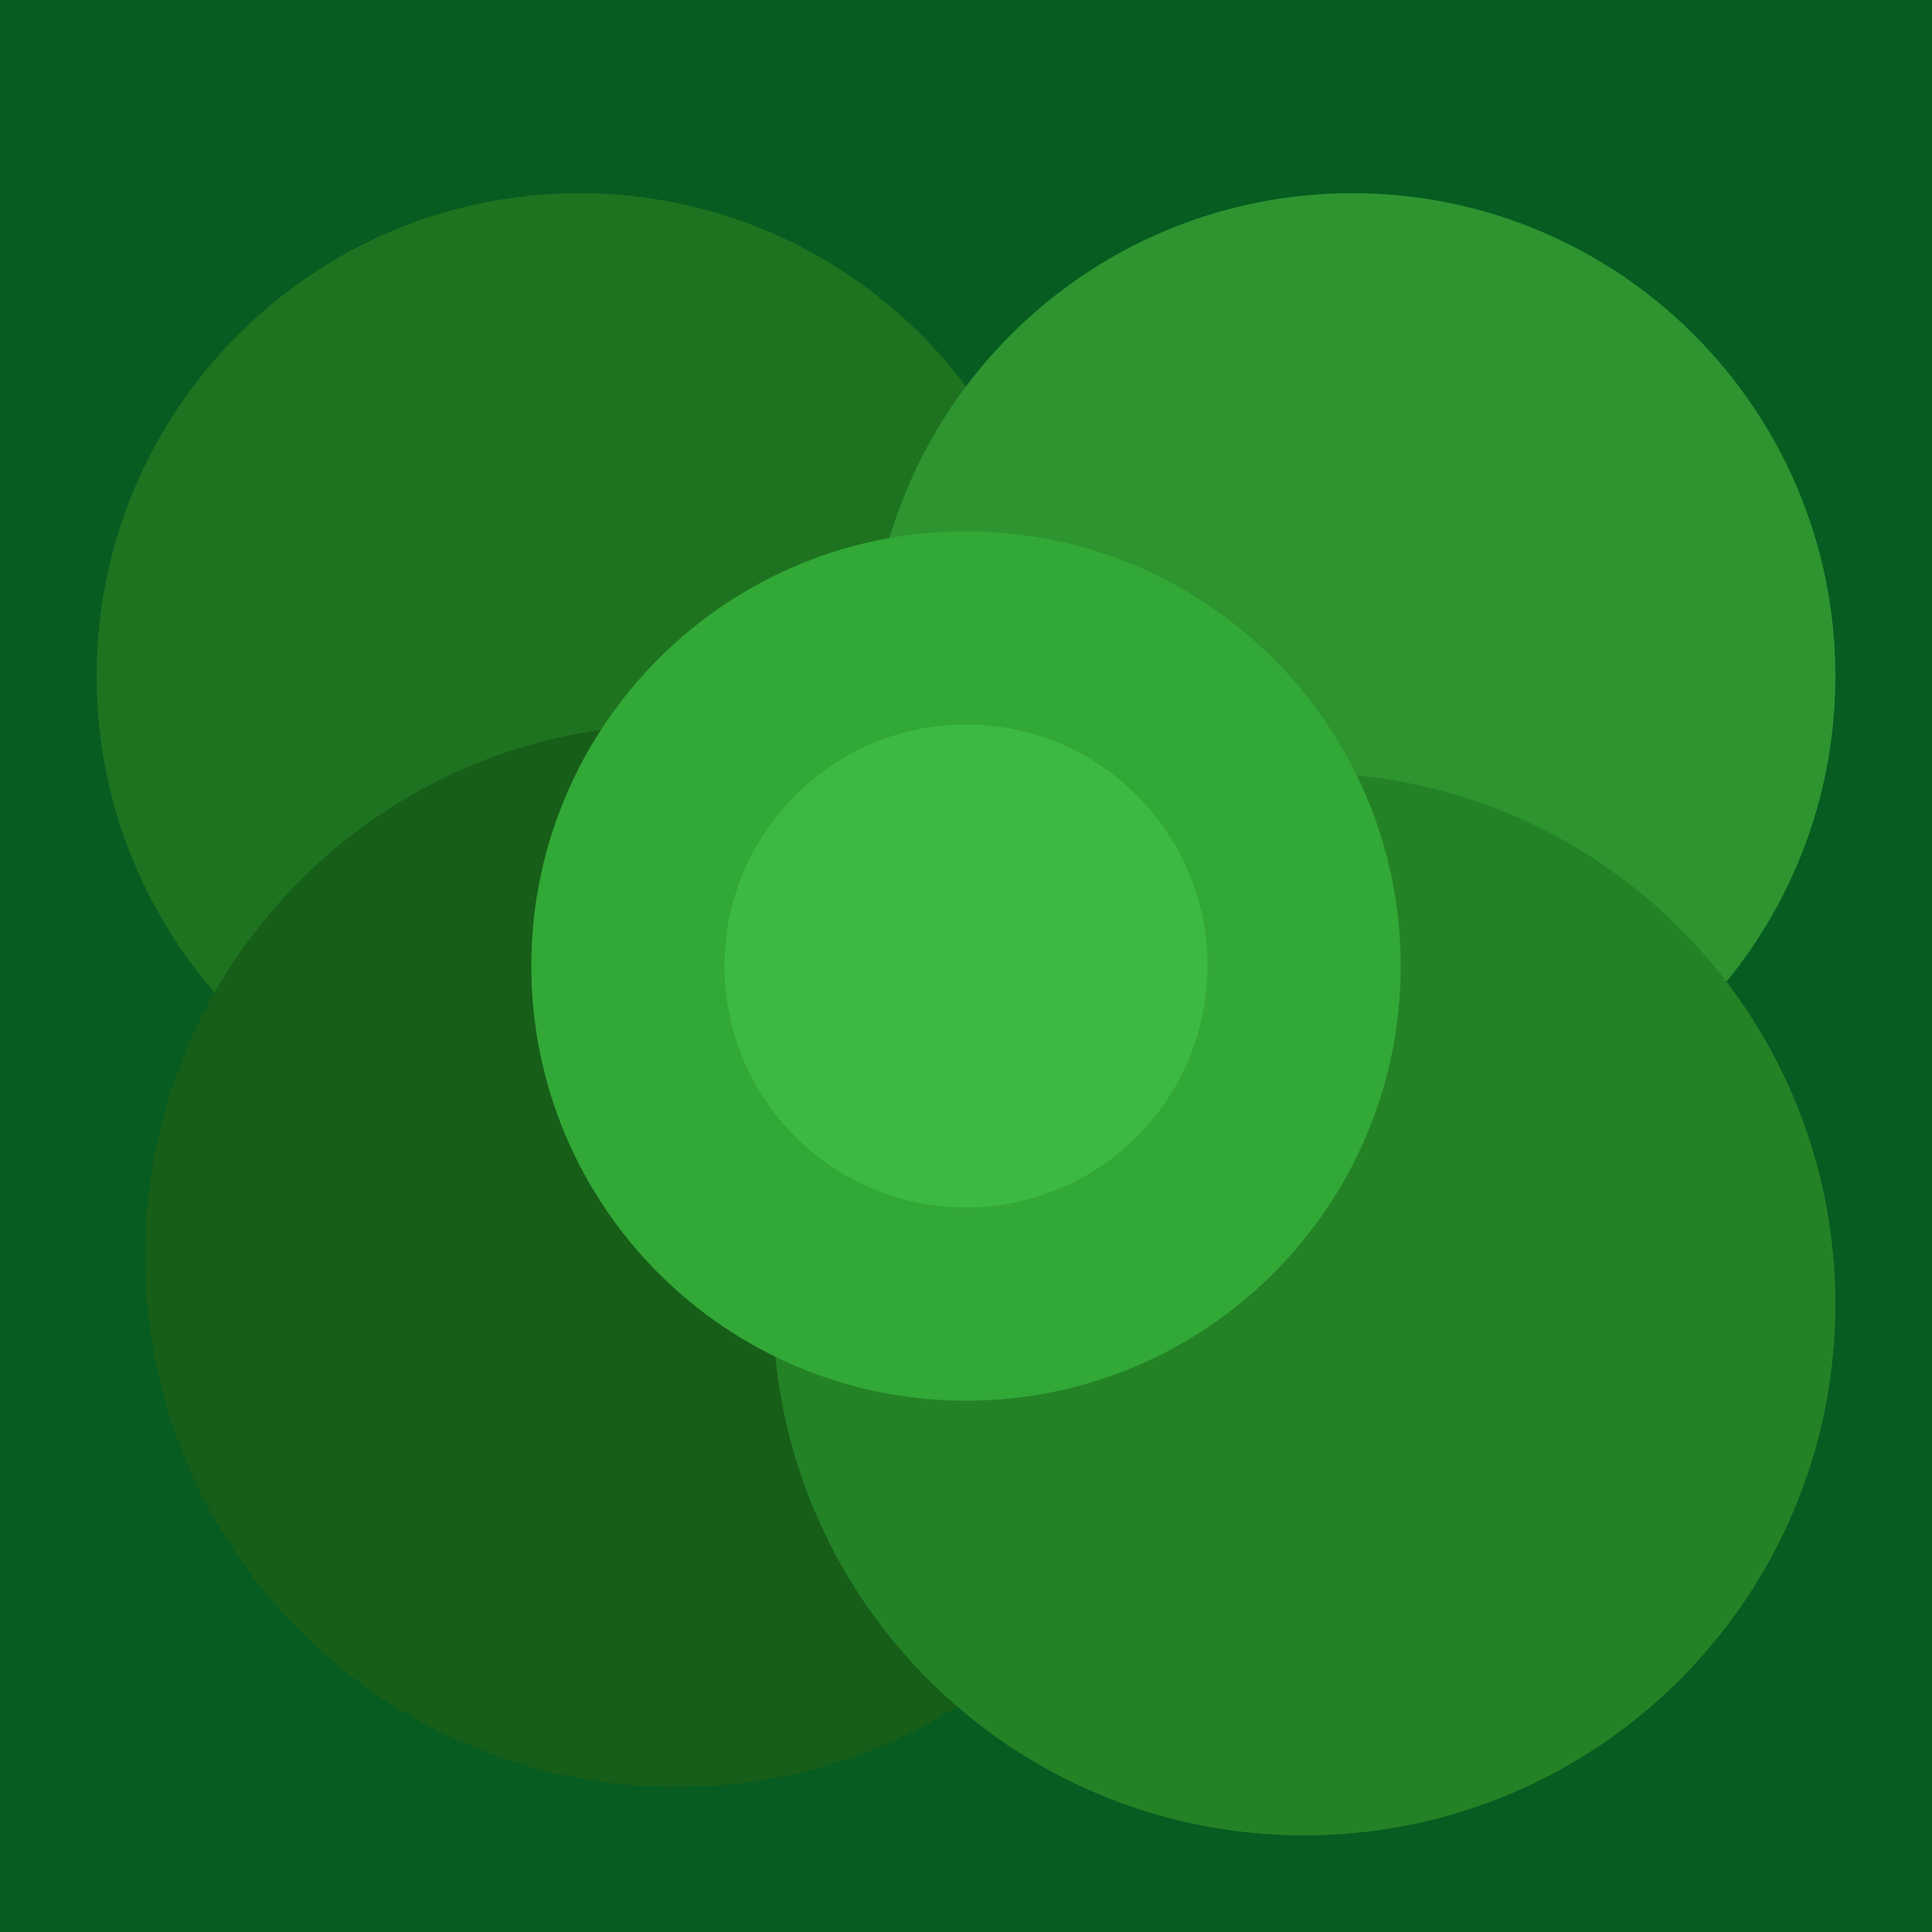
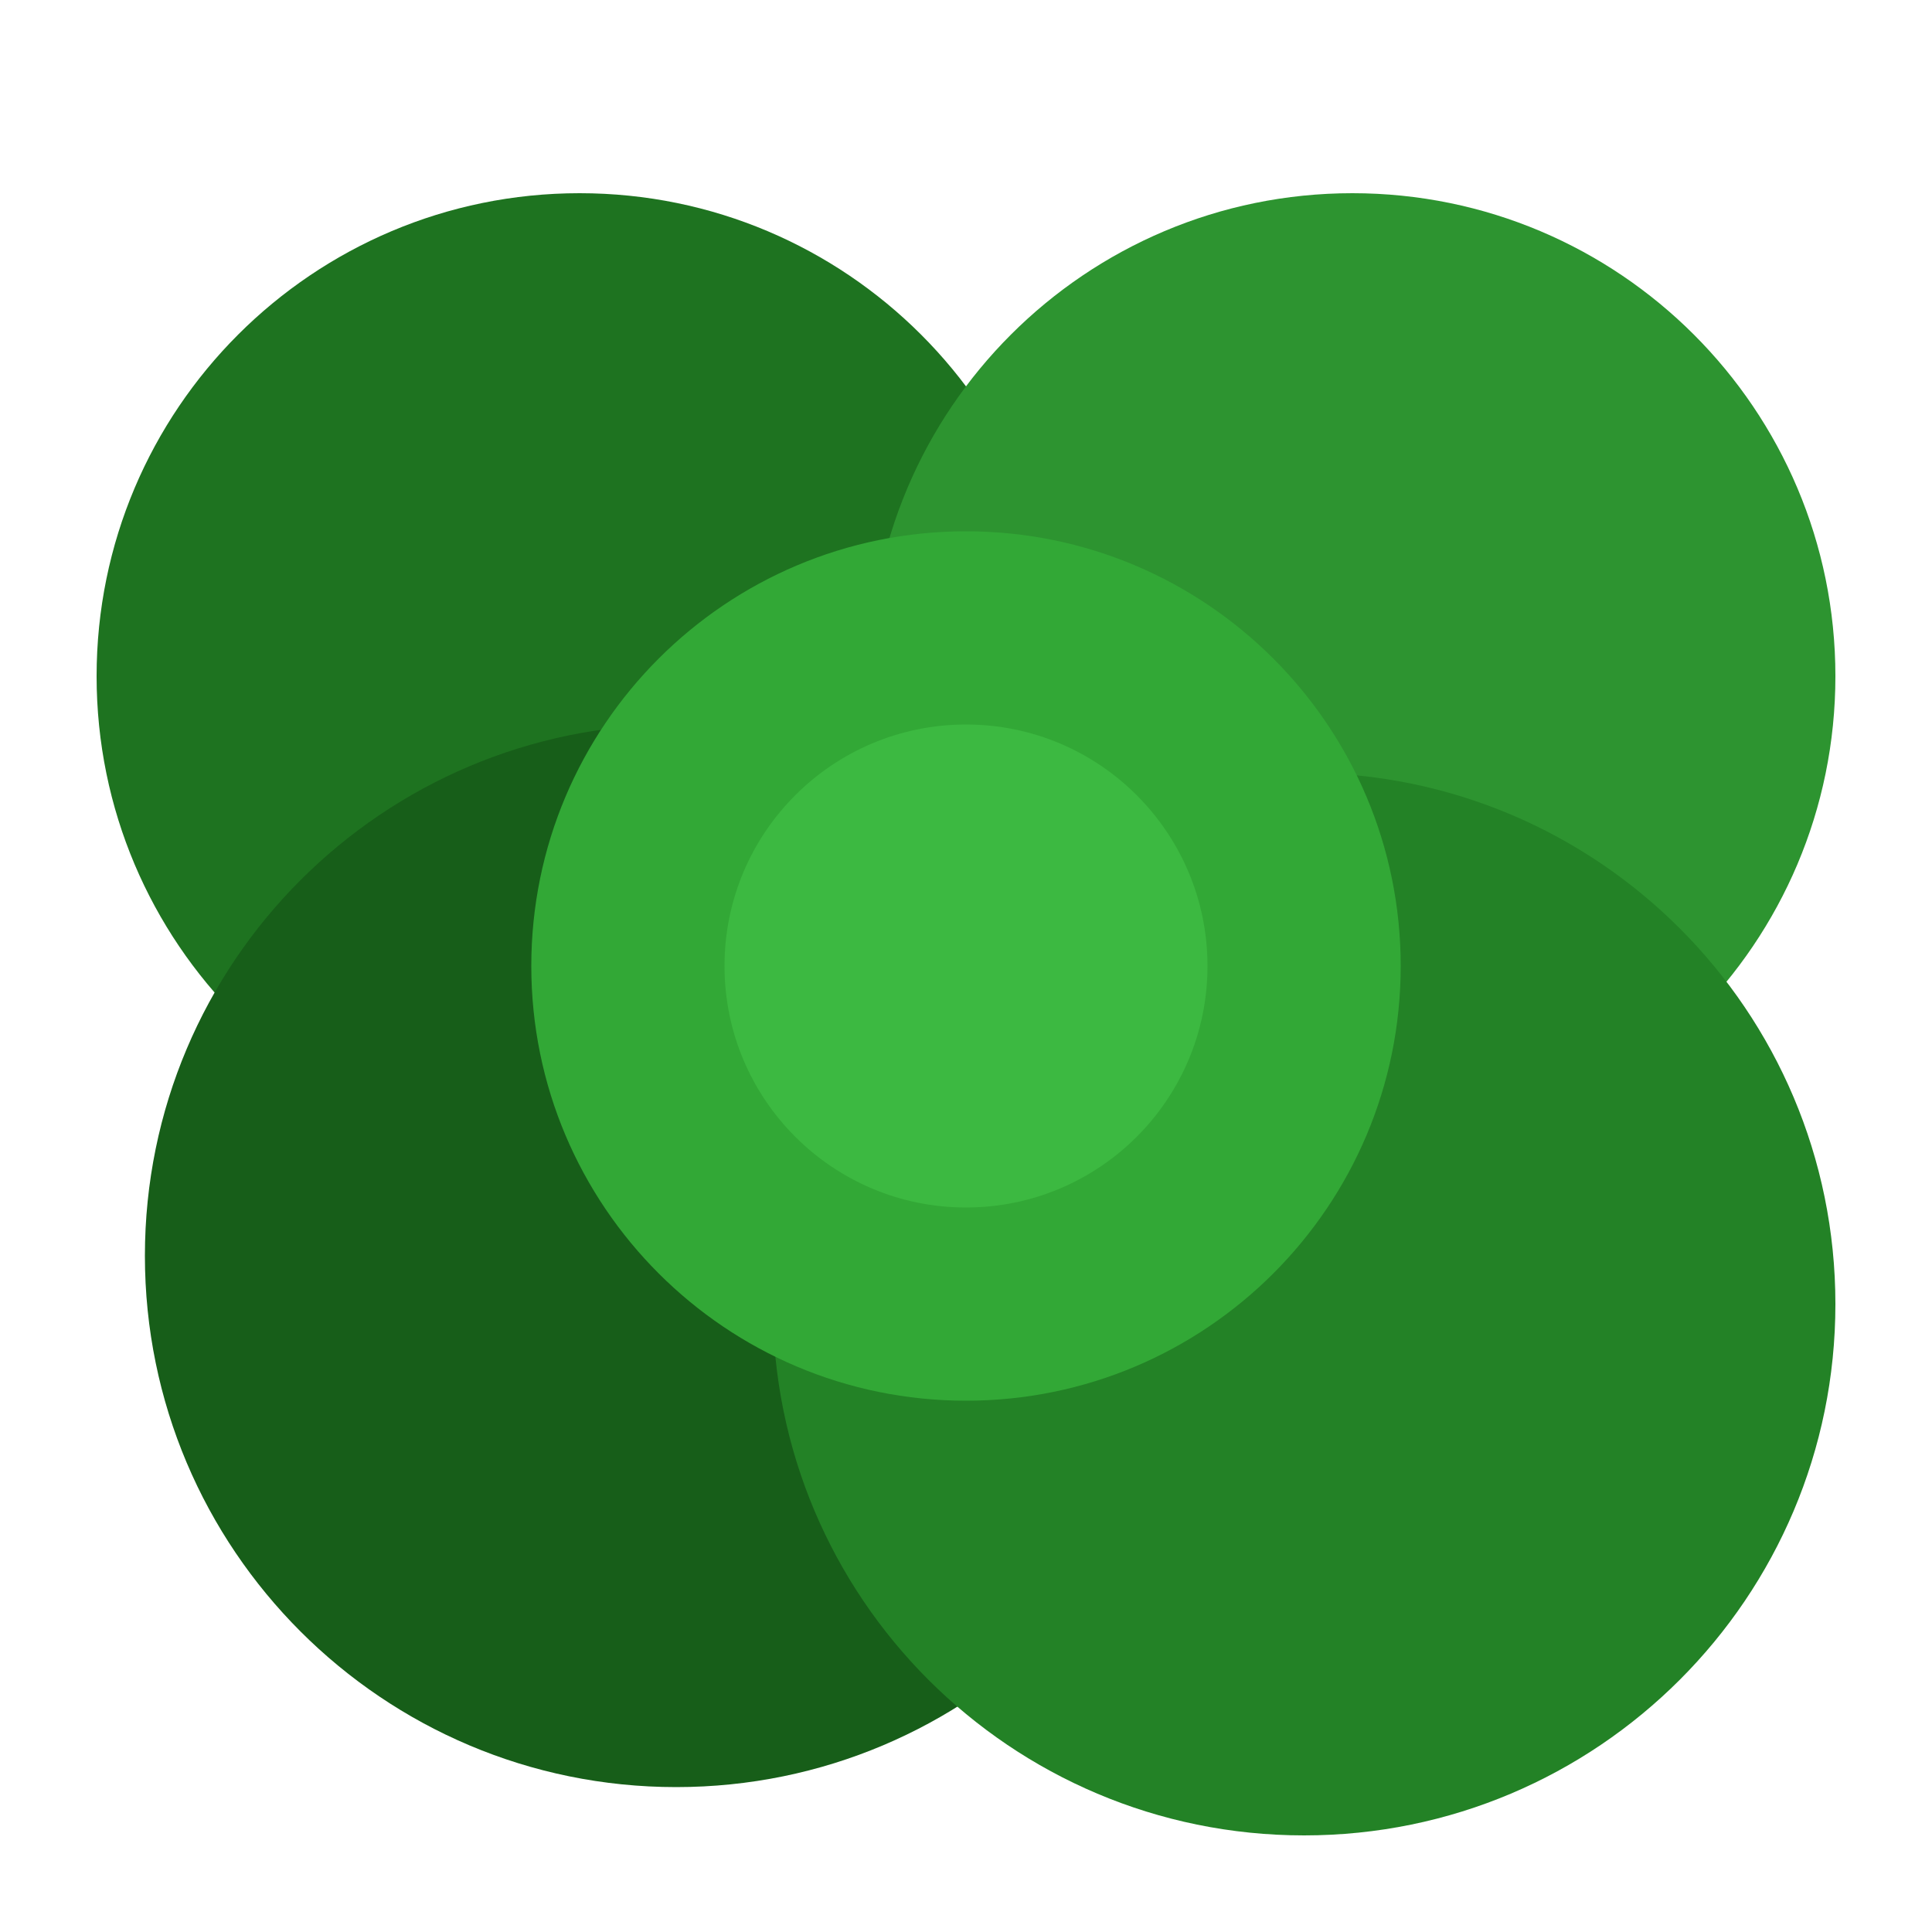
<svg xmlns="http://www.w3.org/2000/svg" width="40" height="40" viewBox="0 0 40 40">
-   <rect width="40" height="40" fill="#065c21" />
  <circle cx="12" cy="14" r="10" fill="#1e7320" />
  <circle cx="28" cy="14" r="10" fill="#2d9430" />
  <circle cx="14" cy="26" r="11" fill="#175e19" />
  <circle cx="27" cy="27" r="11" fill="#238226" />
  <circle cx="20" cy="20" r="9" fill="#32a836" />
  <circle cx="20" cy="20" r="5" fill="#42c447" opacity="0.6" />
</svg>
